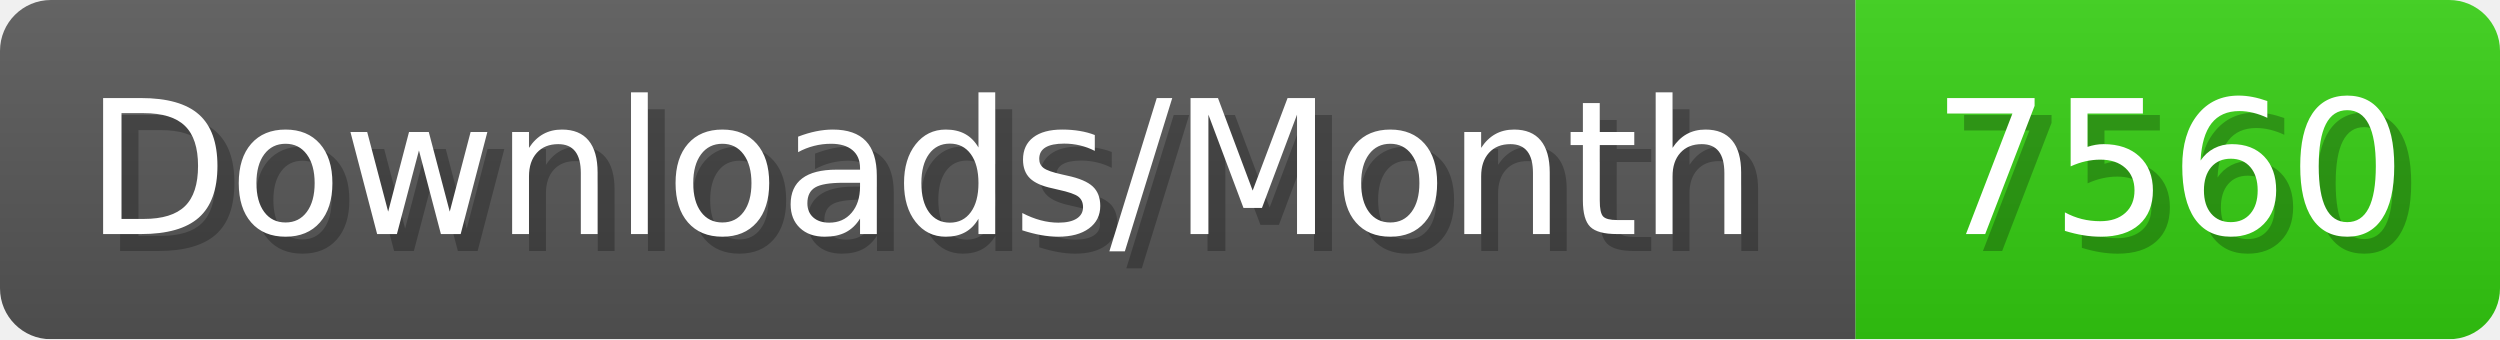
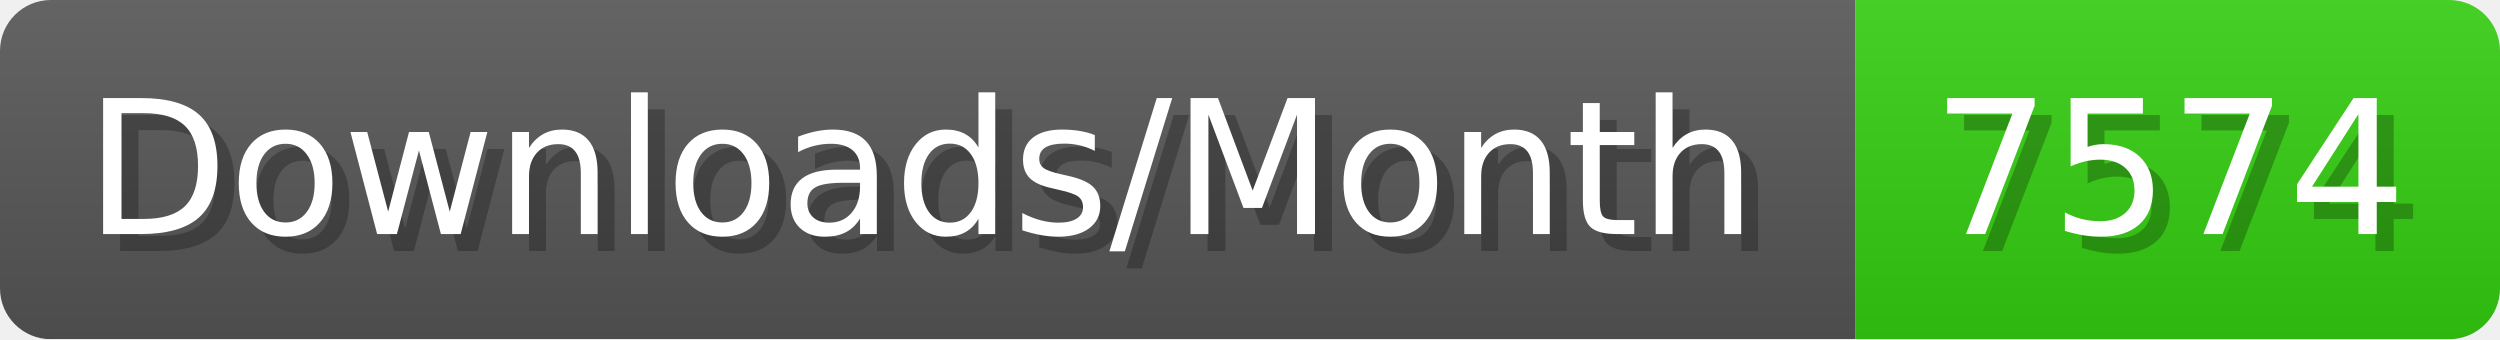
- <svg xmlns="http://www.w3.org/2000/svg" width="147.4" height="20" viewBox="0 0 1474 200" role="img" aria-label="Downloads/Month: 7560">
+ <svg xmlns="http://www.w3.org/2000/svg" width="147.4" height="20" viewBox="0 0 1474 200" role="img" aria-label="Downloads/Month: 7574">
  <linearGradient id="YlXUI" x2="0" y2="100%">
    <stop offset="0" stop-opacity=".1" stop-color="#EEE" />
    <stop offset="1" stop-opacity=".1" />
  </linearGradient>
  <mask id="JHhop">
    <rect width="1474" height="200" rx="30" fill="#FFF" />
  </mask>
  <g mask="url(#JHhop)">
    <rect width="1094" height="200" fill="#555" />
    <rect width="380" height="200" fill="#3C1" x="1094" />
    <rect width="1474" height="200" fill="url(#YlXUI)" />
  </g>
  <g aria-hidden="true" fill="#fff" text-anchor="start" font-family="Verdana,DejaVu Sans,sans-serif" font-size="110">
    <text x="60" y="148" textLength="994" fill="#000" opacity="0.25">Downloads/Month</text>
    <text x="50" y="138" textLength="994">Downloads/Month</text>
-     <text x="1149" y="148" textLength="280" fill="#000" opacity="0.25">7560</text>
-     <text x="1139" y="138" textLength="280">7560</text>
+     <text x="1149" y="148" textLength="280" fill="#000" opacity="0.25">7574</text>
+     <text x="1139" y="138" textLength="280">7574</text>
  </g>
</svg>
